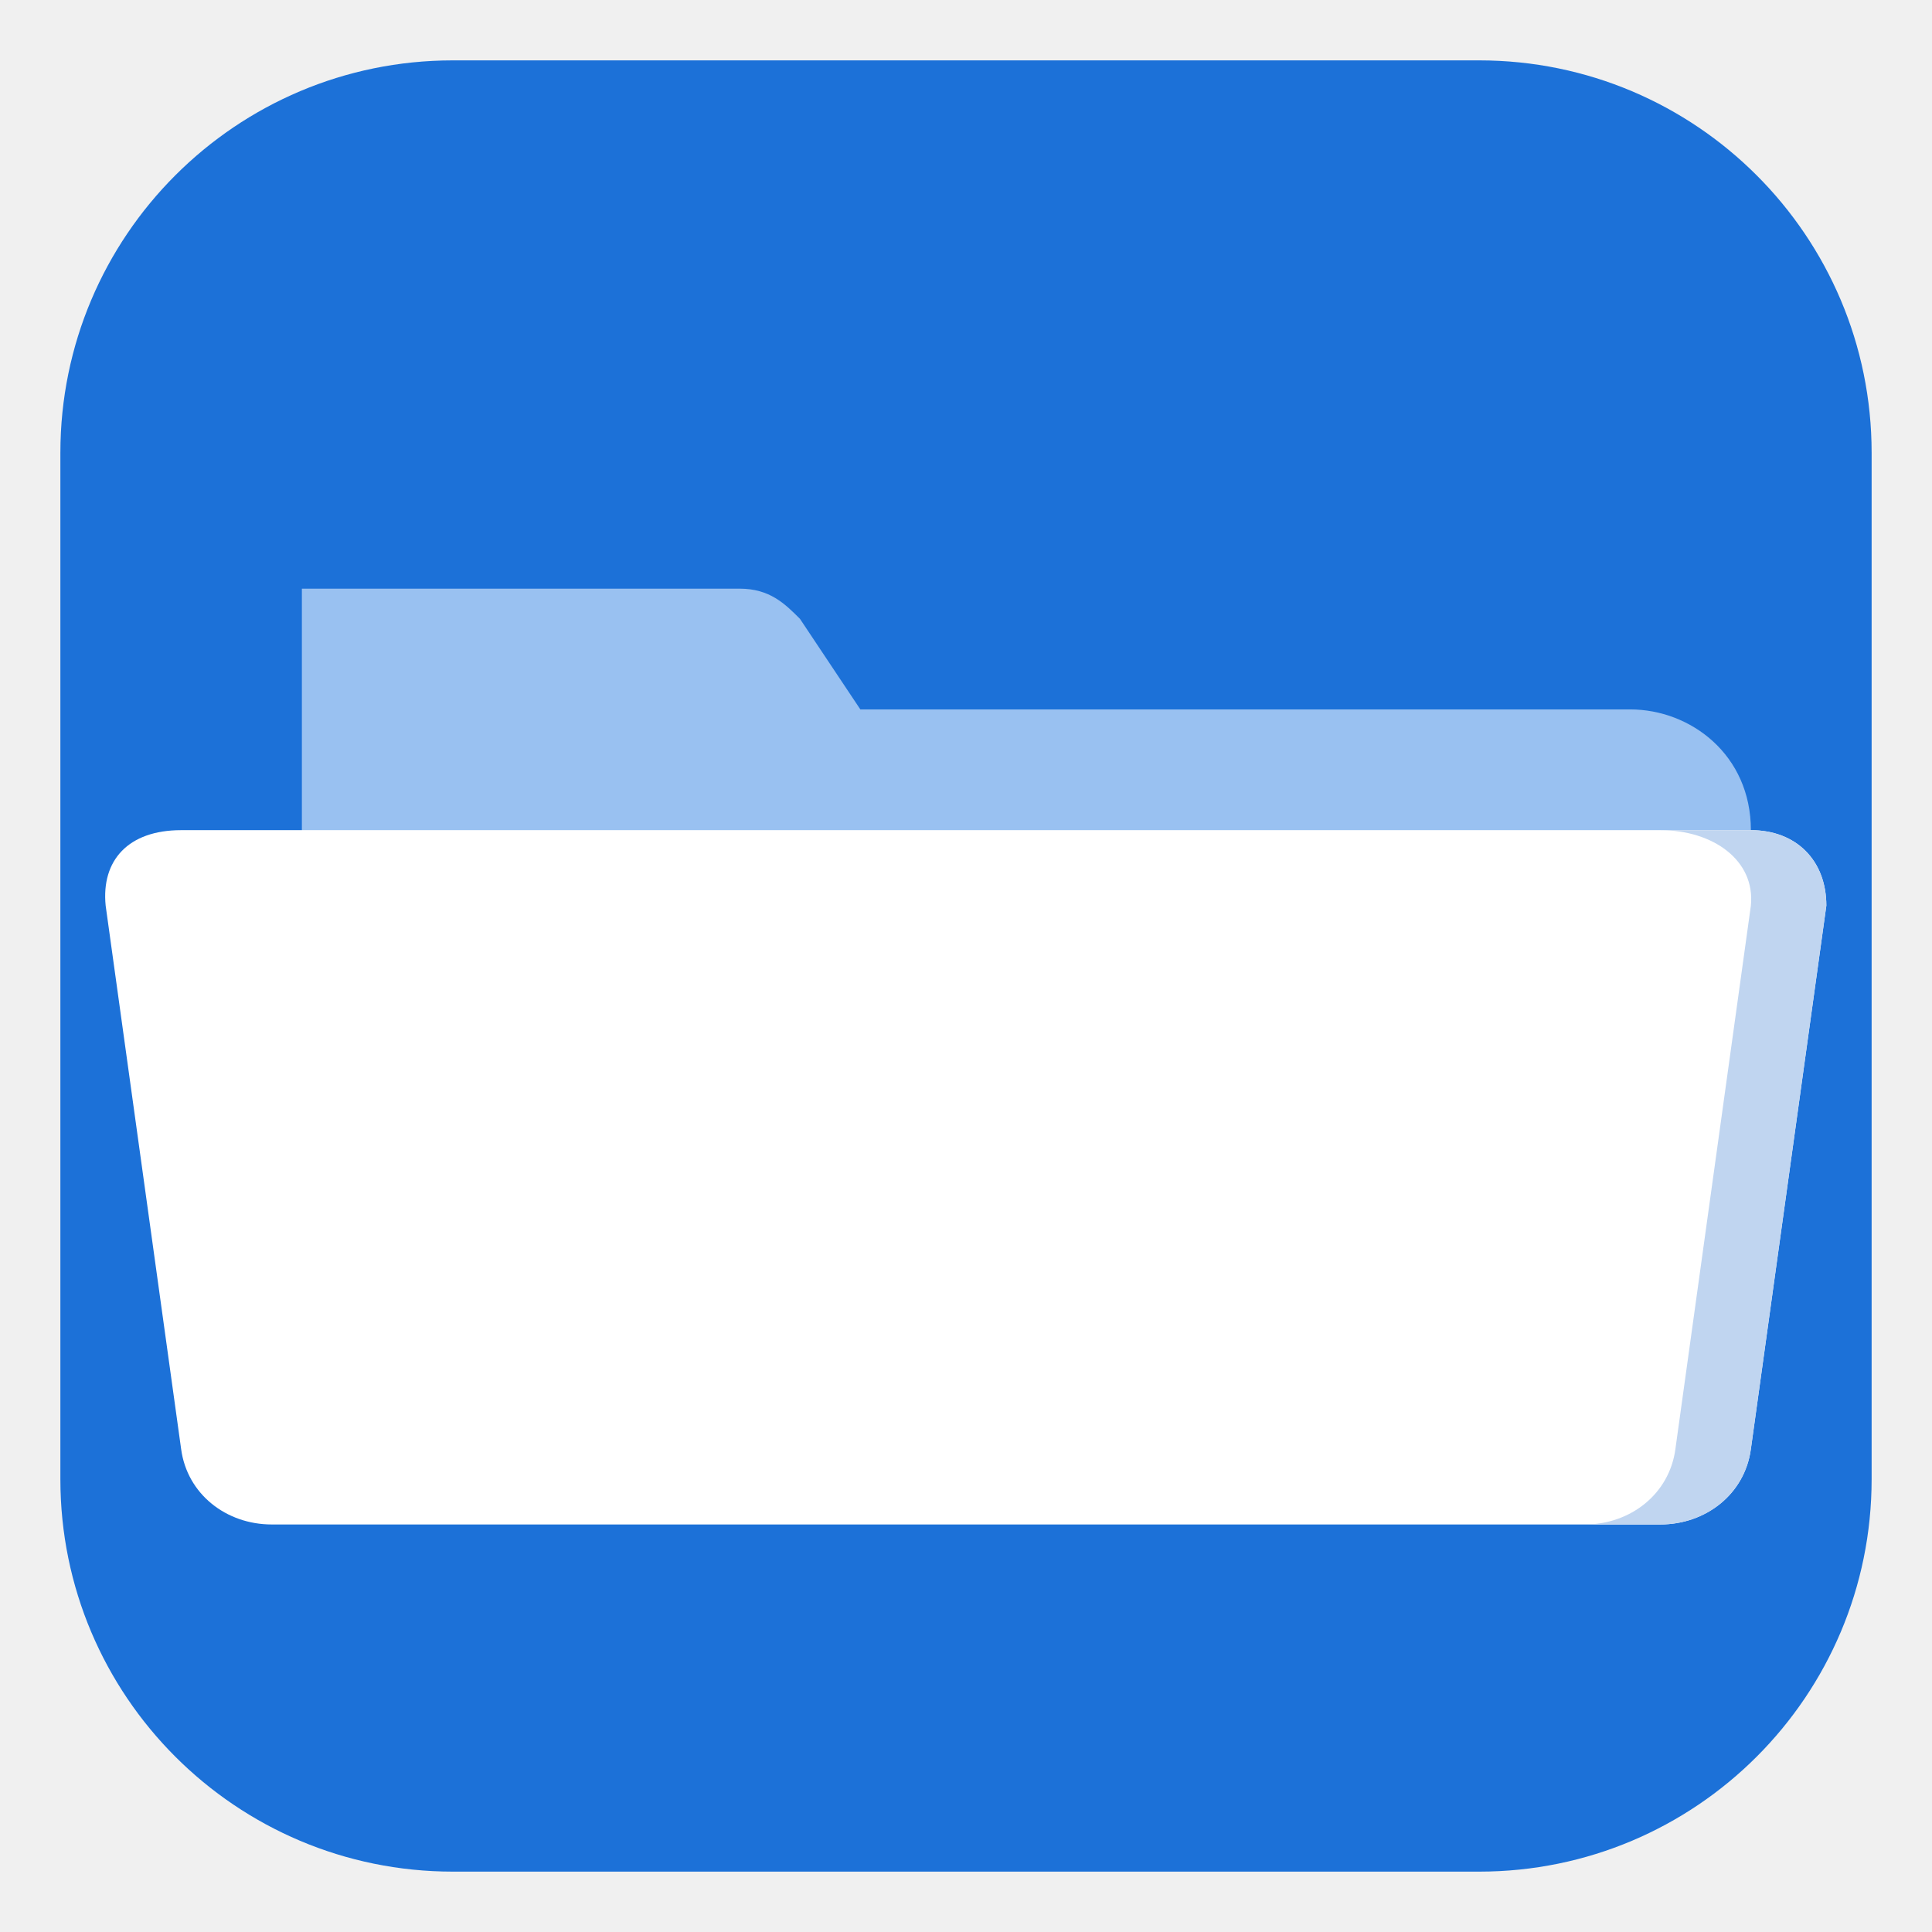
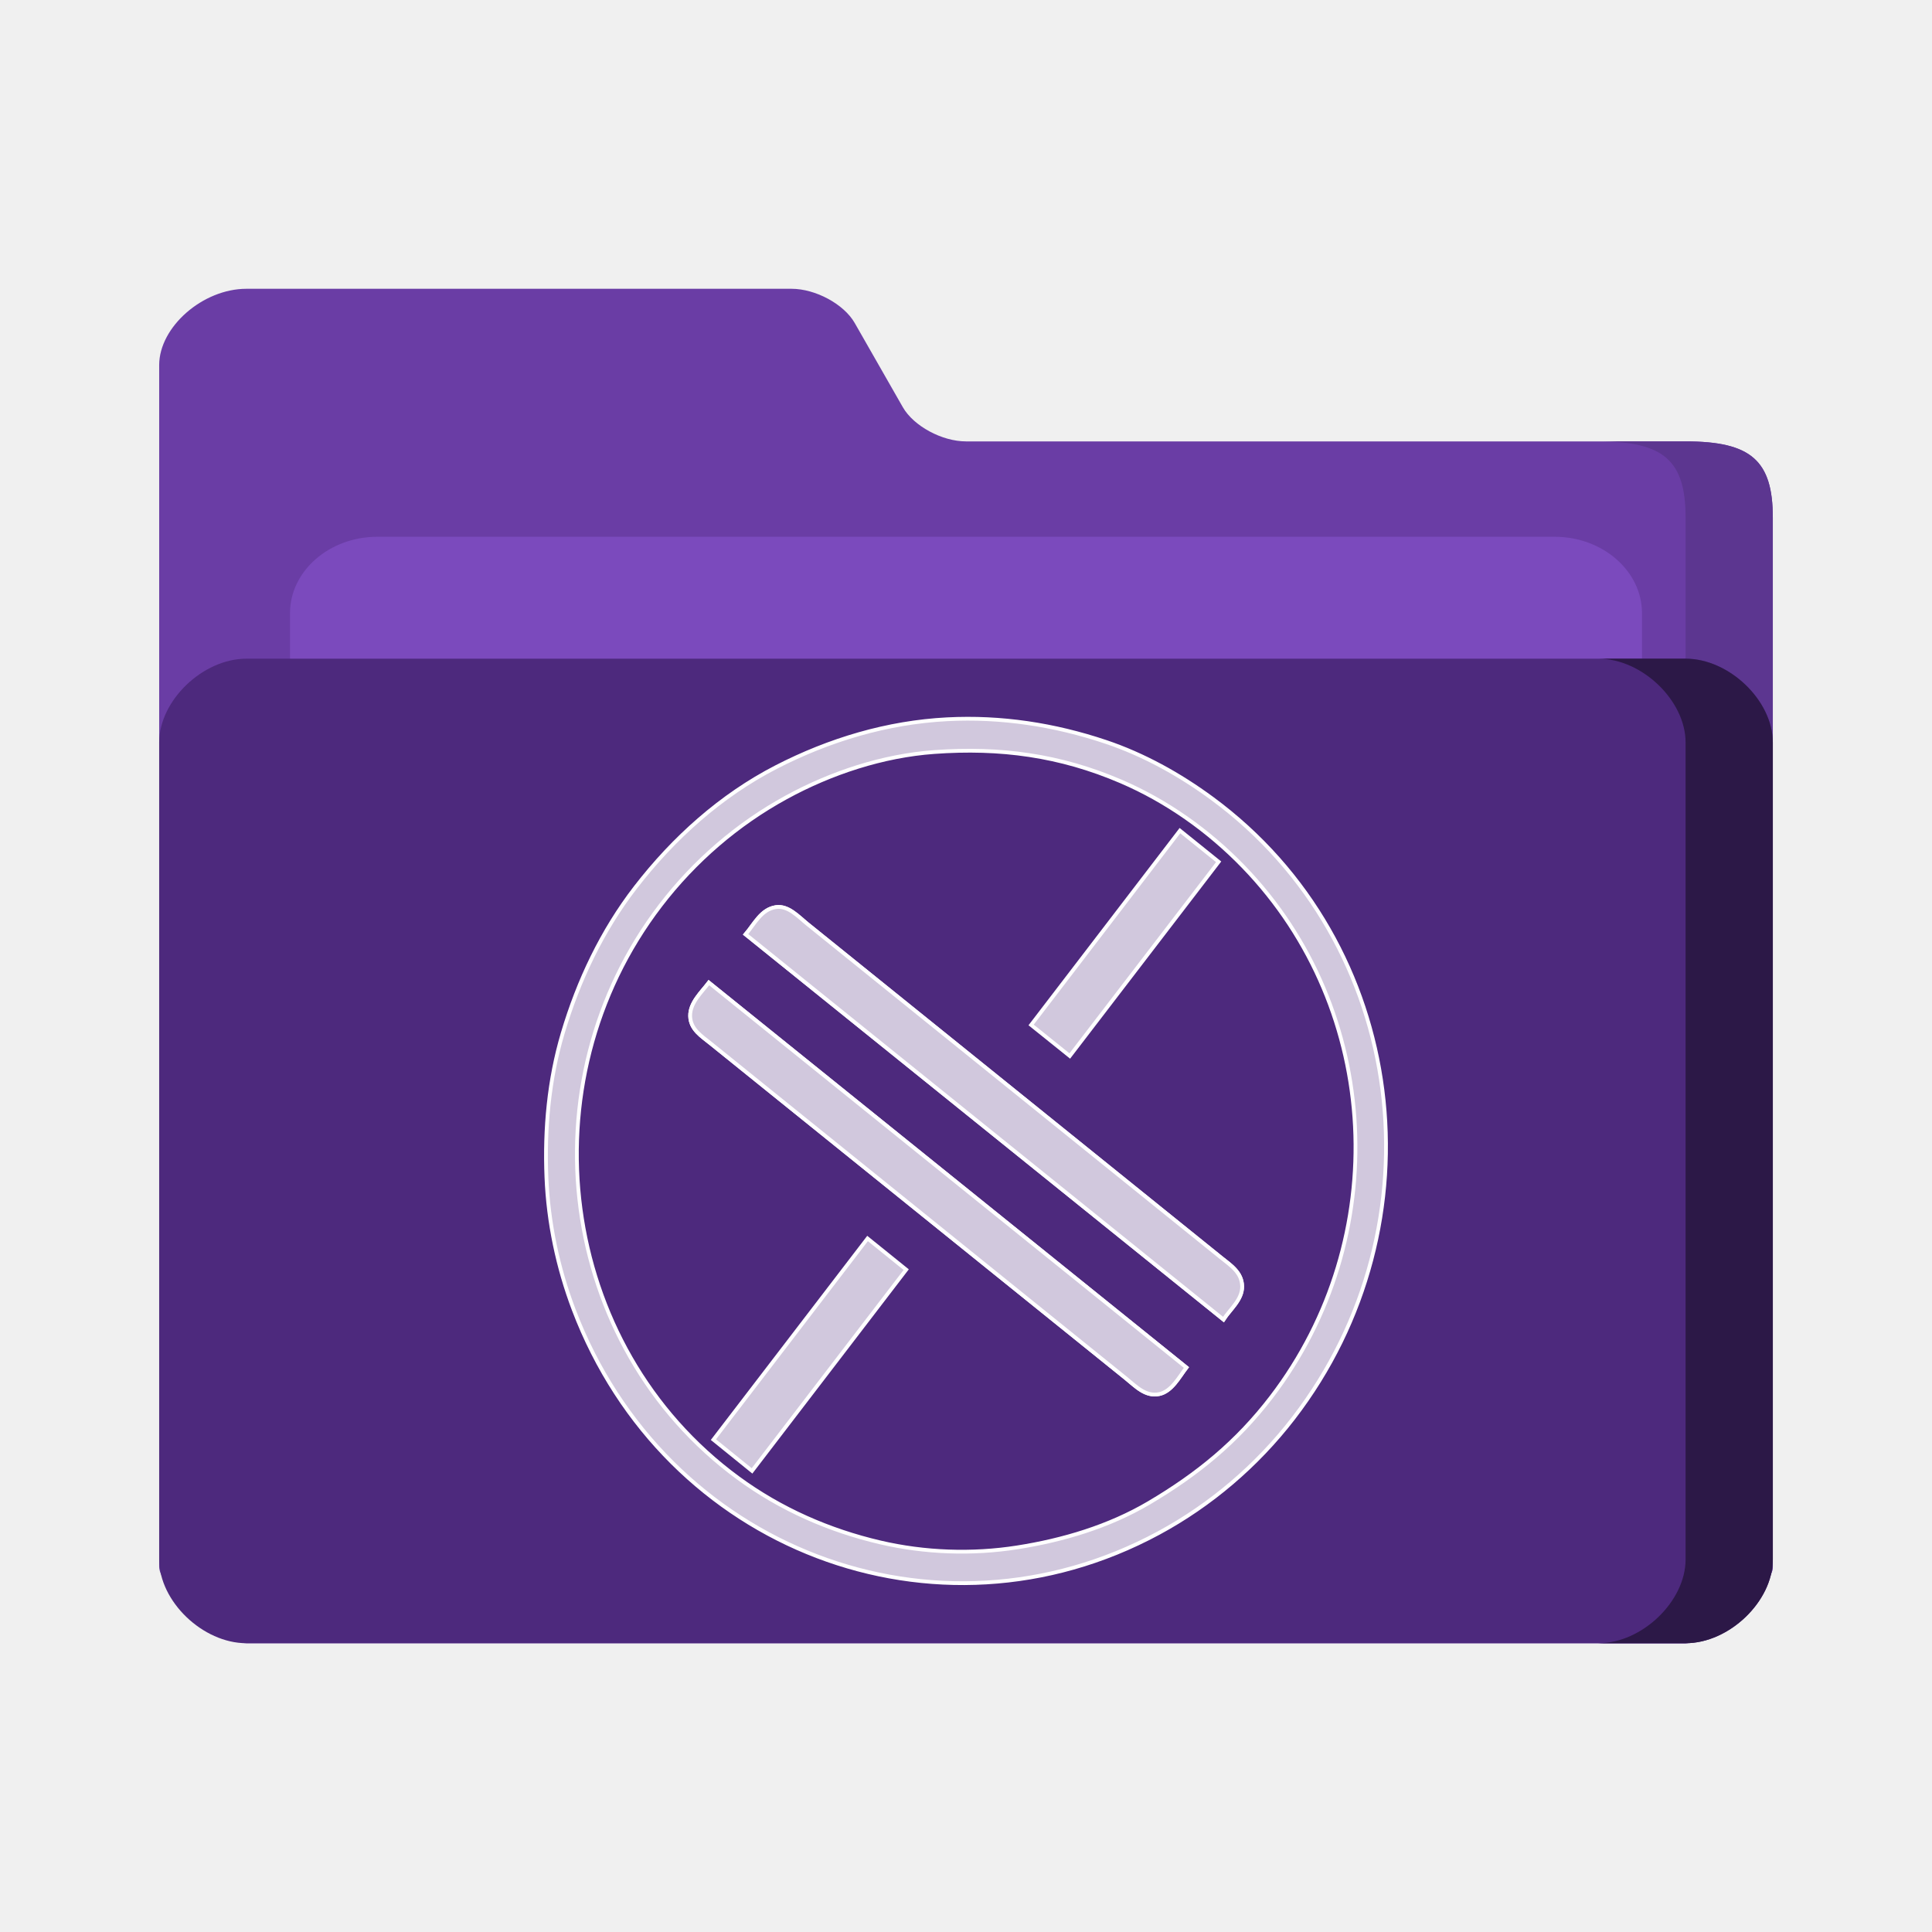
- <svg xmlns="http://www.w3.org/2000/svg" width="128" height="128" viewBox="0 0 128 128">
-   <rect x="4" y="4" width="120" height="120" rx="26" fill="#1c71d8" />
-   <path d="M 20 39 H 49 C 51 39 52 40 53 41 L 57 47 H 108 C 112 47 116 50 116 55 V 62 H 20 Z" fill="#99c1f1" />
-   <path d="M 20 55 H 116 C 119 55 121 57 121 60 L 116 96 C 115.6 99 113 101 110 101 H 18            C 15 101 12.4 99 12 96 L 7 60 C 6.7 57 8.5 55 12 55 Z" fill="#ffffff" />
-   <path d="M 110 55 H 116 C 119 55 121 57 121 60 L 116 96 C 115.6 99 113 101 110 101 H 105            C 108 101 110.6 99 111 96 L 116 60 C 116.3 57 113.5 55 110 55 Z" fill="#c0d5f0" />
+ <svg xmlns="http://www.w3.org/2000/svg" viewBox="0 0 512 512">
+   <defs>
+     <style>
+       .cls-1{fill:#6a3da5}
+       .cls-2{fill:#5c3690}
+       .cls-3{fill:#7b4abd}
+       .cls-4{fill:#4d297d}
+       .cls-5{fill:#2c1847}
+       .cls-6{fill:#d1c8dd;stroke:#ffffff;stroke-miterlimit:10}
+     </style>
+   </defs>
+   <g id="Layer_1" data-name="Layer 1">
+     <g id="Gimbal_Files_Icon" data-name="Gimbal Files Icon">
+       <g>
+         <path d="M256 116.975 C249.643 116.975 242.119 112.905 239.27 107.931 L226.494 85.575 C223.65 80.601 216.126 76.531 209.77 76.531 L65.3 76.531 C53.743 76.531 42.185 86.642 42.185 96.753 L42.185 106.864 C42.185 112.425 42.185 121.525 42.185 127.086 L42.185 415.247 C42.185 420.808 58.943 435.469 65.3 435.469 L446.7 435.469 C453.057 435.469 469.815 420.808 469.815 415.247 L469.815 137.197 C469.815 122.03 464.036 116.975 446.7 116.975 Z" class="cls-1" />
+         <path d="M446.7 116.975 L423.585 116.975 C440.921 116.975 446.7 122.03 446.7 137.197 L446.7 415.247 C446.7 420.808 429.941 435.469 423.585 435.469 L446.7 435.469 C453.057 435.469 469.815 420.808 469.815 415.247 L469.815 137.197 C469.815 122.03 464.036 116.975 446.7 116.975 Z" class="cls-2" />
+         <path d="M435.142 223.14 C435.142 234.262 424.74 243.361 412.027 243.361 L99.973 243.361 C87.26 243.361 76.858 234.262 76.858 223.14 L76.858 162.474 C76.858 151.352 87.26 142.252 99.973 142.252 L412.027 142.252 C424.74 142.252 435.142 151.352 435.142 162.474 Z" class="cls-3" />
+         <path d="M446.7 174.557 L65.3 174.557 C53.743 174.557 42.185 185.659 42.185 196.762 L42.185 413.264 C42.185 424.366 53.743 435.469 65.3 435.469 L446.7 435.469 C458.257 435.469 469.815 424.366 469.815 413.264 L469.815 196.762 C469.815 185.659 458.257 174.557 446.7 174.557 Z" class="cls-4" />
+         <path d="M446.7 174.557 L423.585 174.557 C435.142 174.557 446.7 185.659 446.7 196.762 L446.7 413.264 C446.7 424.366 435.142 435.469 423.585 435.469 L446.7 435.469 C458.257 435.469 469.815 424.366 469.815 413.264 L469.815 196.762 C469.815 185.659 458.257 174.557 446.7 174.557 Z" class="cls-5" />
+       </g>
+       <g id="Image_Trace" data-name="Image Trace">
+         <path d="M324.234 349.694 C325.982 346.974 329.234 344.44 329.181 340.901 C329.126 337.18 326.11 335.304 323.56 333.248 L307.056 319.938 L232.029 259.431 L213.913 244.821 C211.573 242.933 208.893 239.902 205.615 240.397 C201.712 240.986 199.962 244.834 197.587 247.612 Z M187.859 260.405 C185.9 262.98 182.829 265.751 182.899 269.262 C182.969 272.781 185.893 274.563 188.302 276.505 L204.329 289.431 L280.386 350.768 L298.31 365.223 C300.948 367.351 303.558 370.22 307.233 369.438 C310.541 368.735 312.485 364.924 314.417 362.404 Z M229.911 328.21 L189.065 381.52 L199.298 389.803 L240.152 336.469 Z" class="cls-6" />
+         <path d="M168.385 235.186 C178.485 222.095 191.064 210.819 205.667 203.297 C219.785 196.025 235.159 191.432 250.985 190.614 C265.335 189.872 279.397 192.029 293.031 196.599 C303.059 199.96 312.616 205.267 321.173 211.558 C373.354 249.915 382.296 324.571 342.754 375.86 C333.078 388.41 320.838 398.824 307.042 406.275 C248.201 438.054 176.165 410.64 152.026 347.044 C147.809 335.931 145.291 323.936 144.809 312.017 C144.288 299.148 145.457 286.165 149.128 273.804 C153.266 259.873 159.543 246.646 168.385 235.186 Z M175.051 239.933 C138.89 287.142 147.809 356.6 195.594 391.664 C206.94 399.99 219.753 405.6 233.319 408.764 C245.061 411.502 257.625 411.947 269.528 410.082 C281.627 408.186 293.847 404.567 304.514 398.261 C317.294 390.708 327.721 382.221 336.891 370.245 C369.088 328.199 366.333 267.727 329.486 229.662 C320.254 220.125 309.173 212.294 297.072 207.093 C280.868 200.128 265.028 198.033 247.597 199.293 C233.99 200.277 220.291 204.777 208.3 211.343 C195.432 218.39 184.07 228.159 175.051 239.933 Z" class="cls-6" />
+         <polygon points="322.952,228.386 283.504,279.851 273.257,271.622 312.698,220.127" class="cls-6" />
+         <path d="M324.234 349.694 L197.587 247.612 C199.962 244.834 201.712 240.986 205.615 240.397 C208.893 239.902 211.573 242.933 213.913 244.821 L232.029 259.431 L307.056 319.938 L323.56 333.248 C326.11 335.304 329.126 337.18 329.181 340.901 C329.234 344.44 325.982 346.974 324.234 349.694 Z" class="cls-6" />
+         <path d="M187.859 260.405 L314.417 362.404 C312.485 364.924 310.541 368.735 307.233 369.438 C303.558 370.22 300.948 367.351 298.31 365.223 L280.386 350.768 L204.329 289.431 L188.302 276.505 C185.893 274.563 182.969 272.781 182.899 269.262 C182.829 265.751 185.9 262.98 187.859 260.405 Z" class="cls-6" />
+       </g>
+     </g>
+   </g>
</svg>
